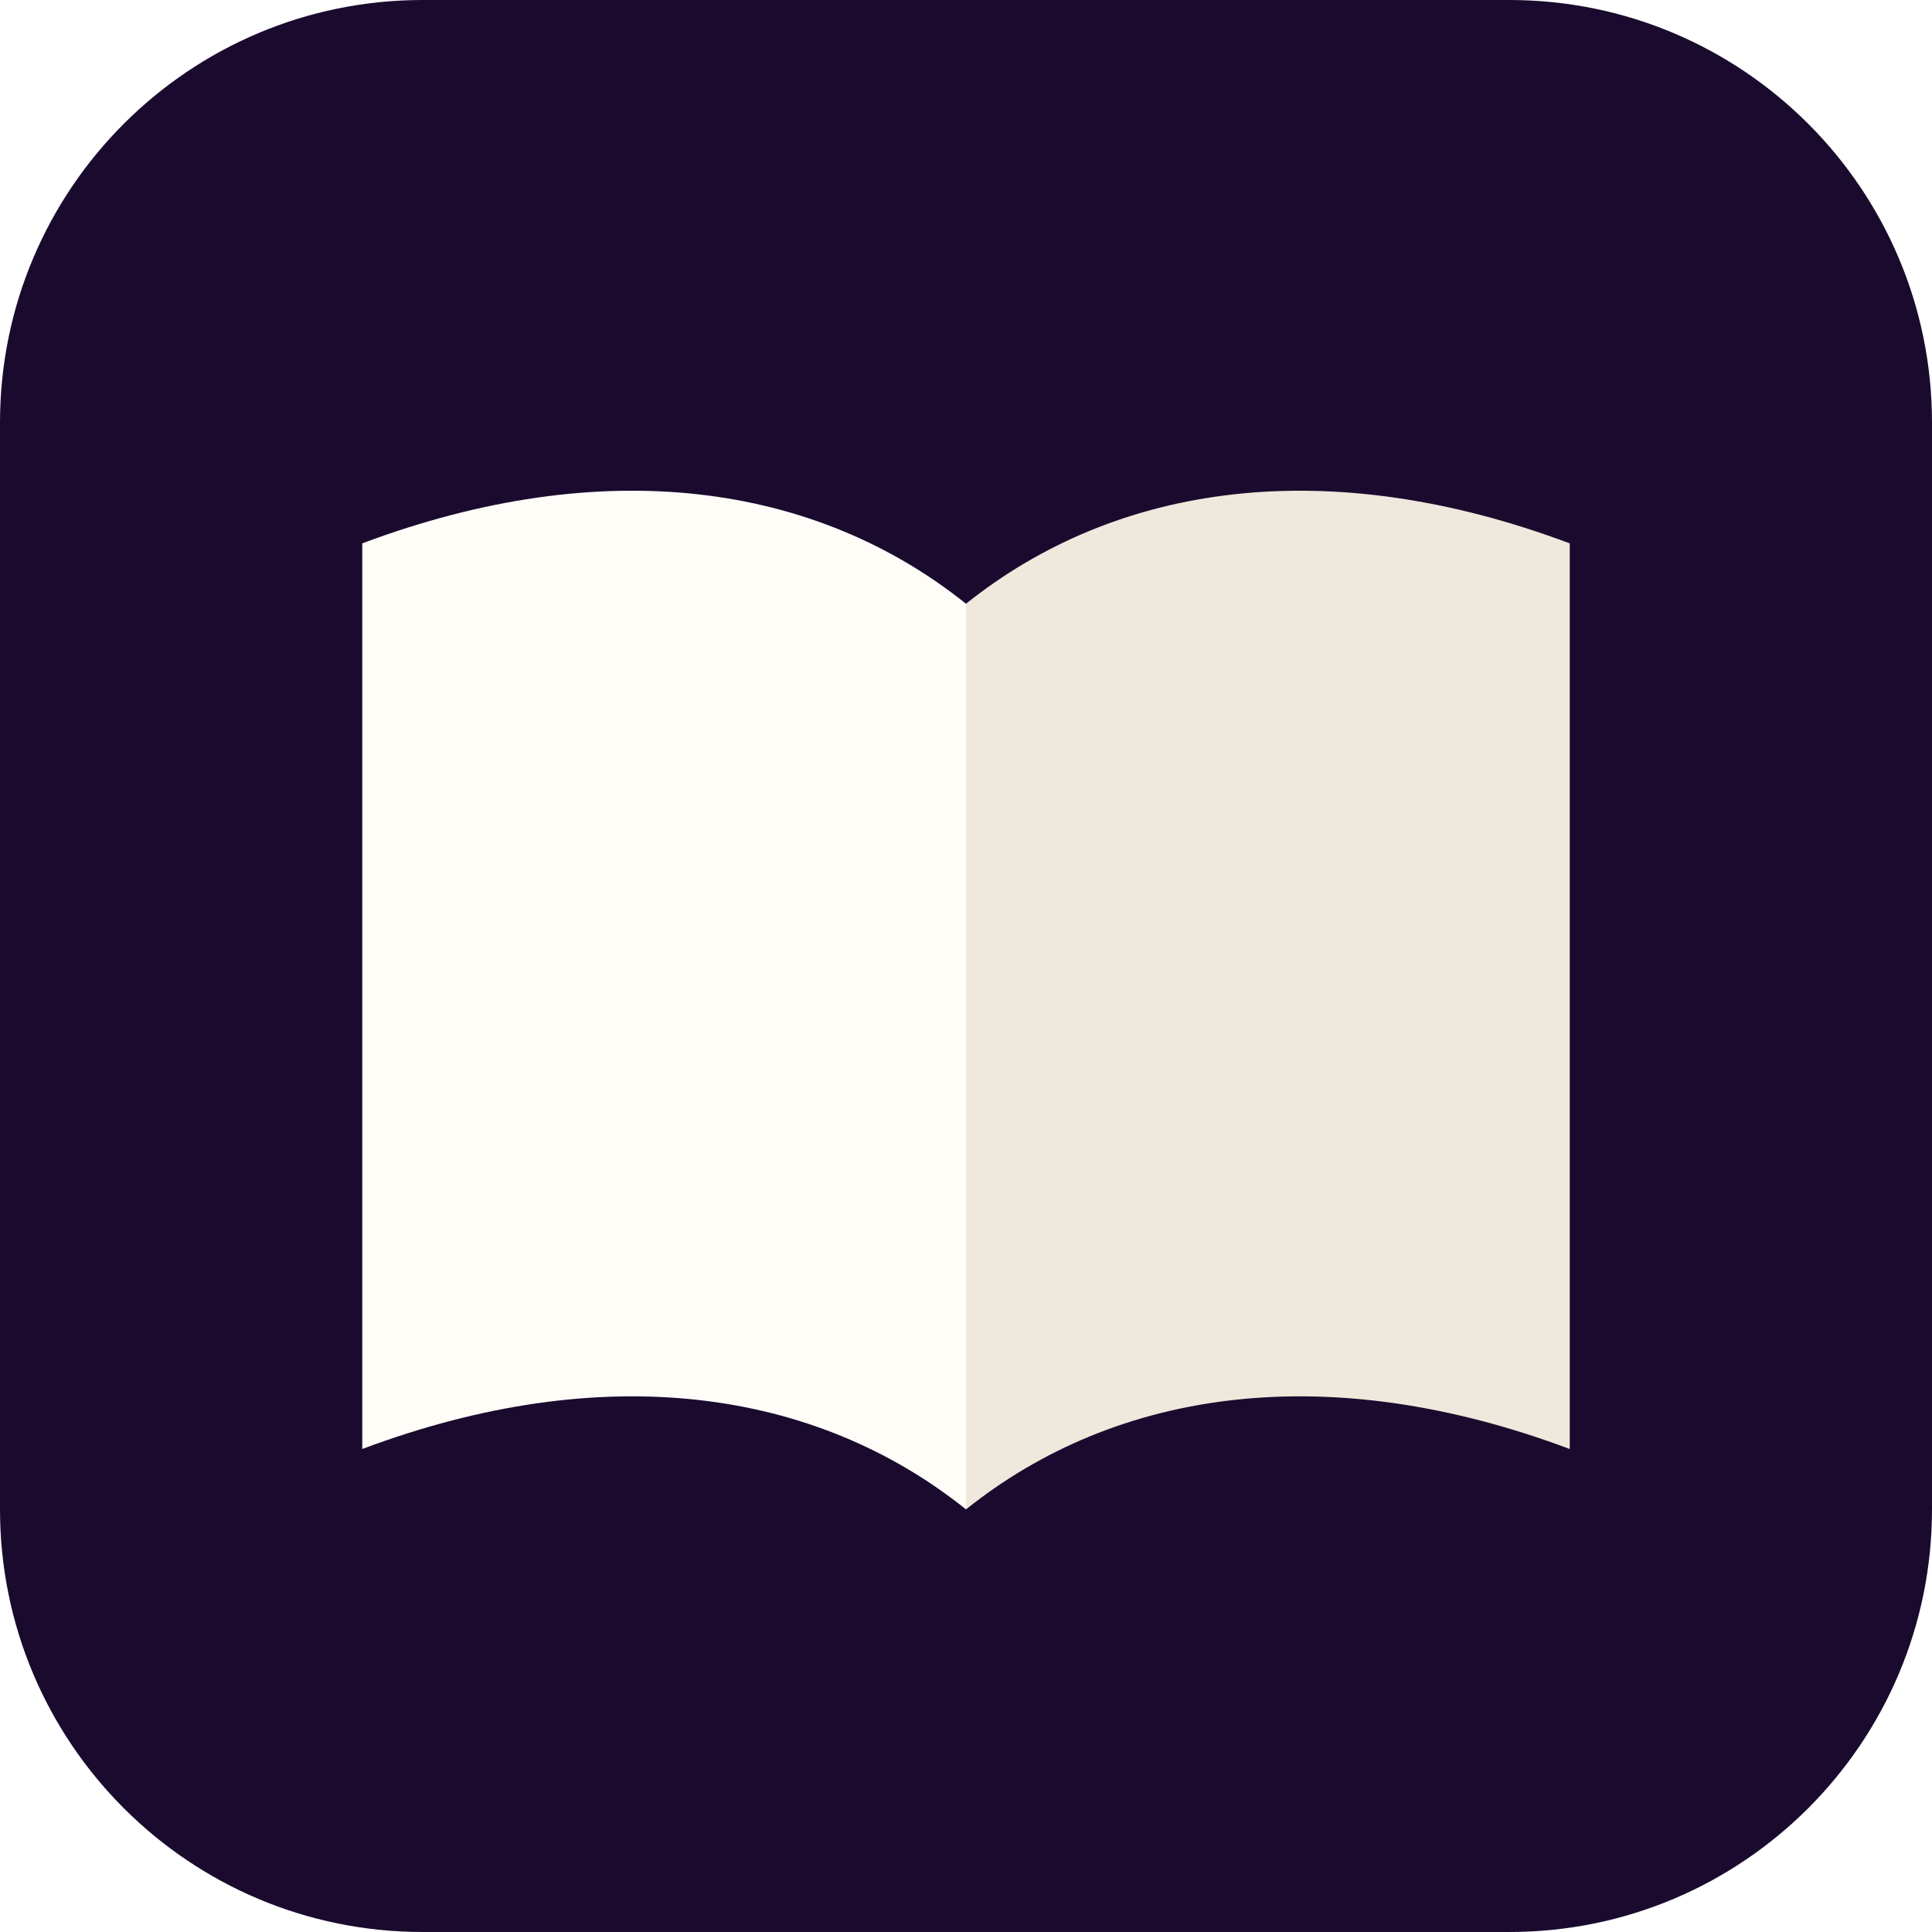
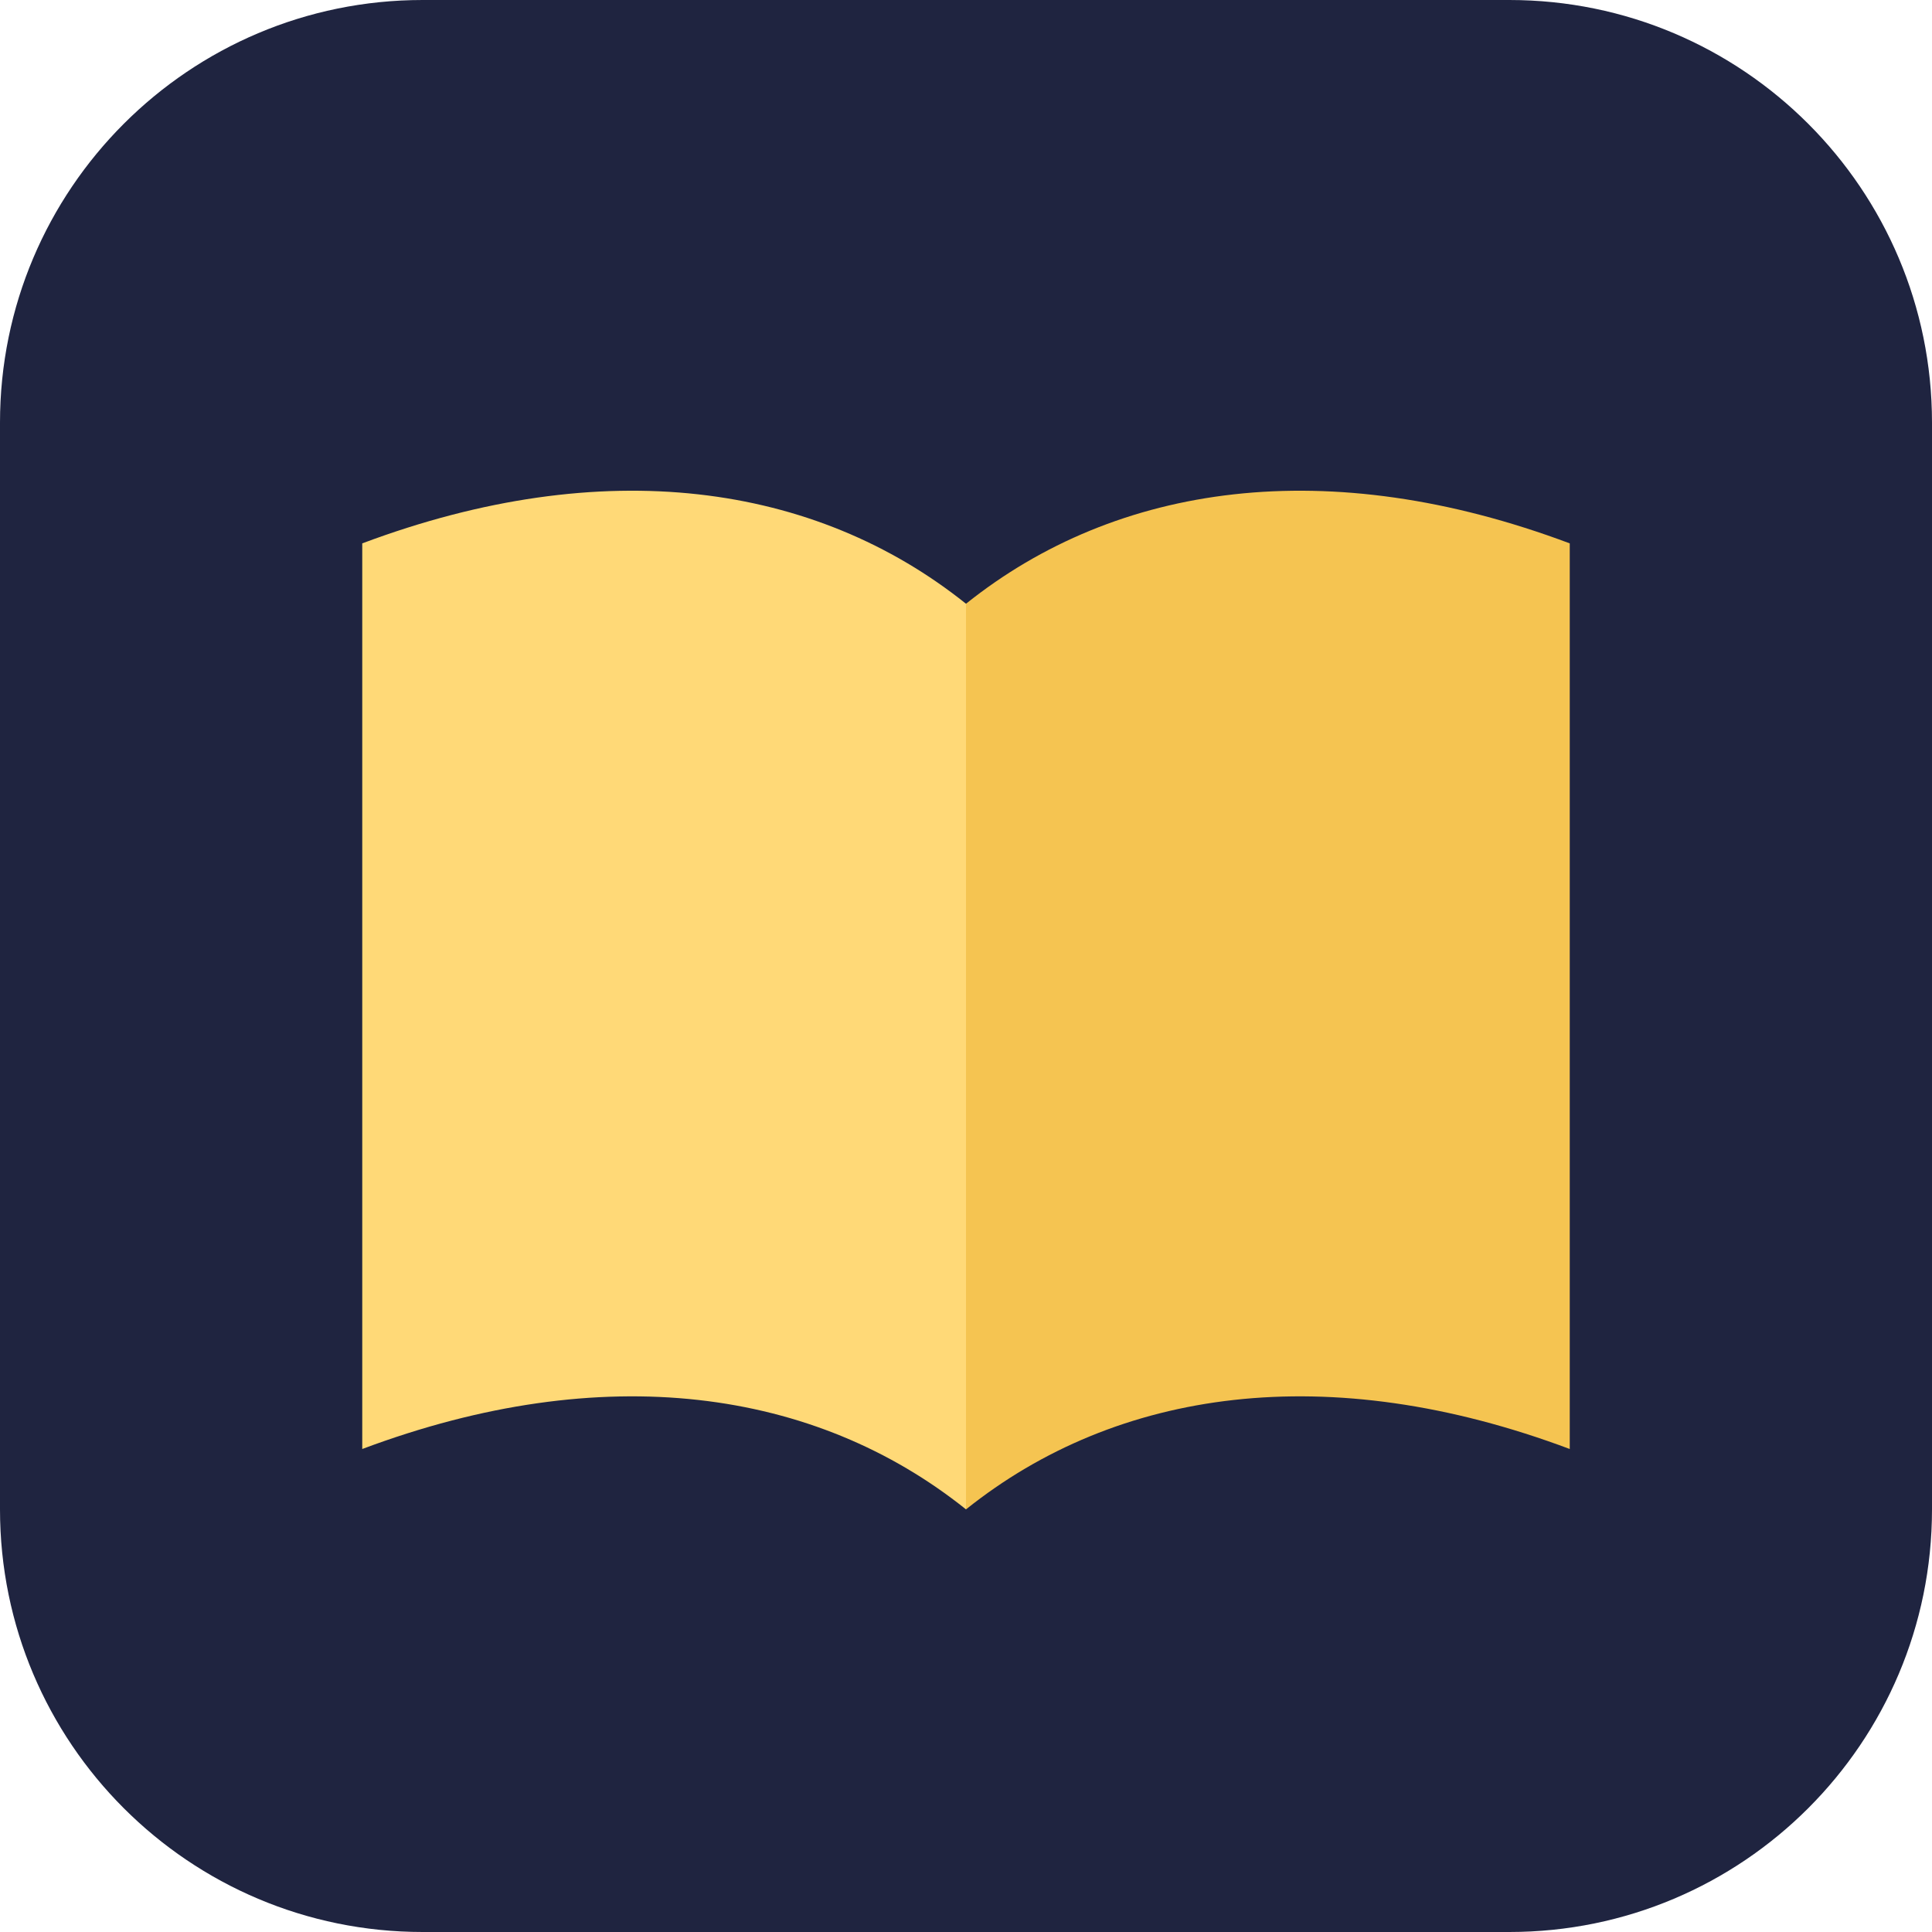
<svg xmlns="http://www.w3.org/2000/svg" viewBox="0 0 64 64">
-   <rect width="64" height="64" rx="14" fill="#1a0b2e" />
-   <path d="M12 18c8-3 15-2 20 2v30c-5-4-12-5-20-2z" fill="#fffdf8" />
-   <path d="M52 18c-8-3-15-2-20 2v30c5-4 12-5 20-2z" fill="#efe8dc" />
+   <rect width="64" height="64" rx="14" fill="#1f2440" />
+   <path d="M12 18c8-3 15-2 20 2v30c-5-4-12-5-20-2z" fill="#ffd977" />
+   <path d="M52 18c-8-3-15-2-20 2v30c5-4 12-5 20-2z" fill="#f5c451" />
</svg>
